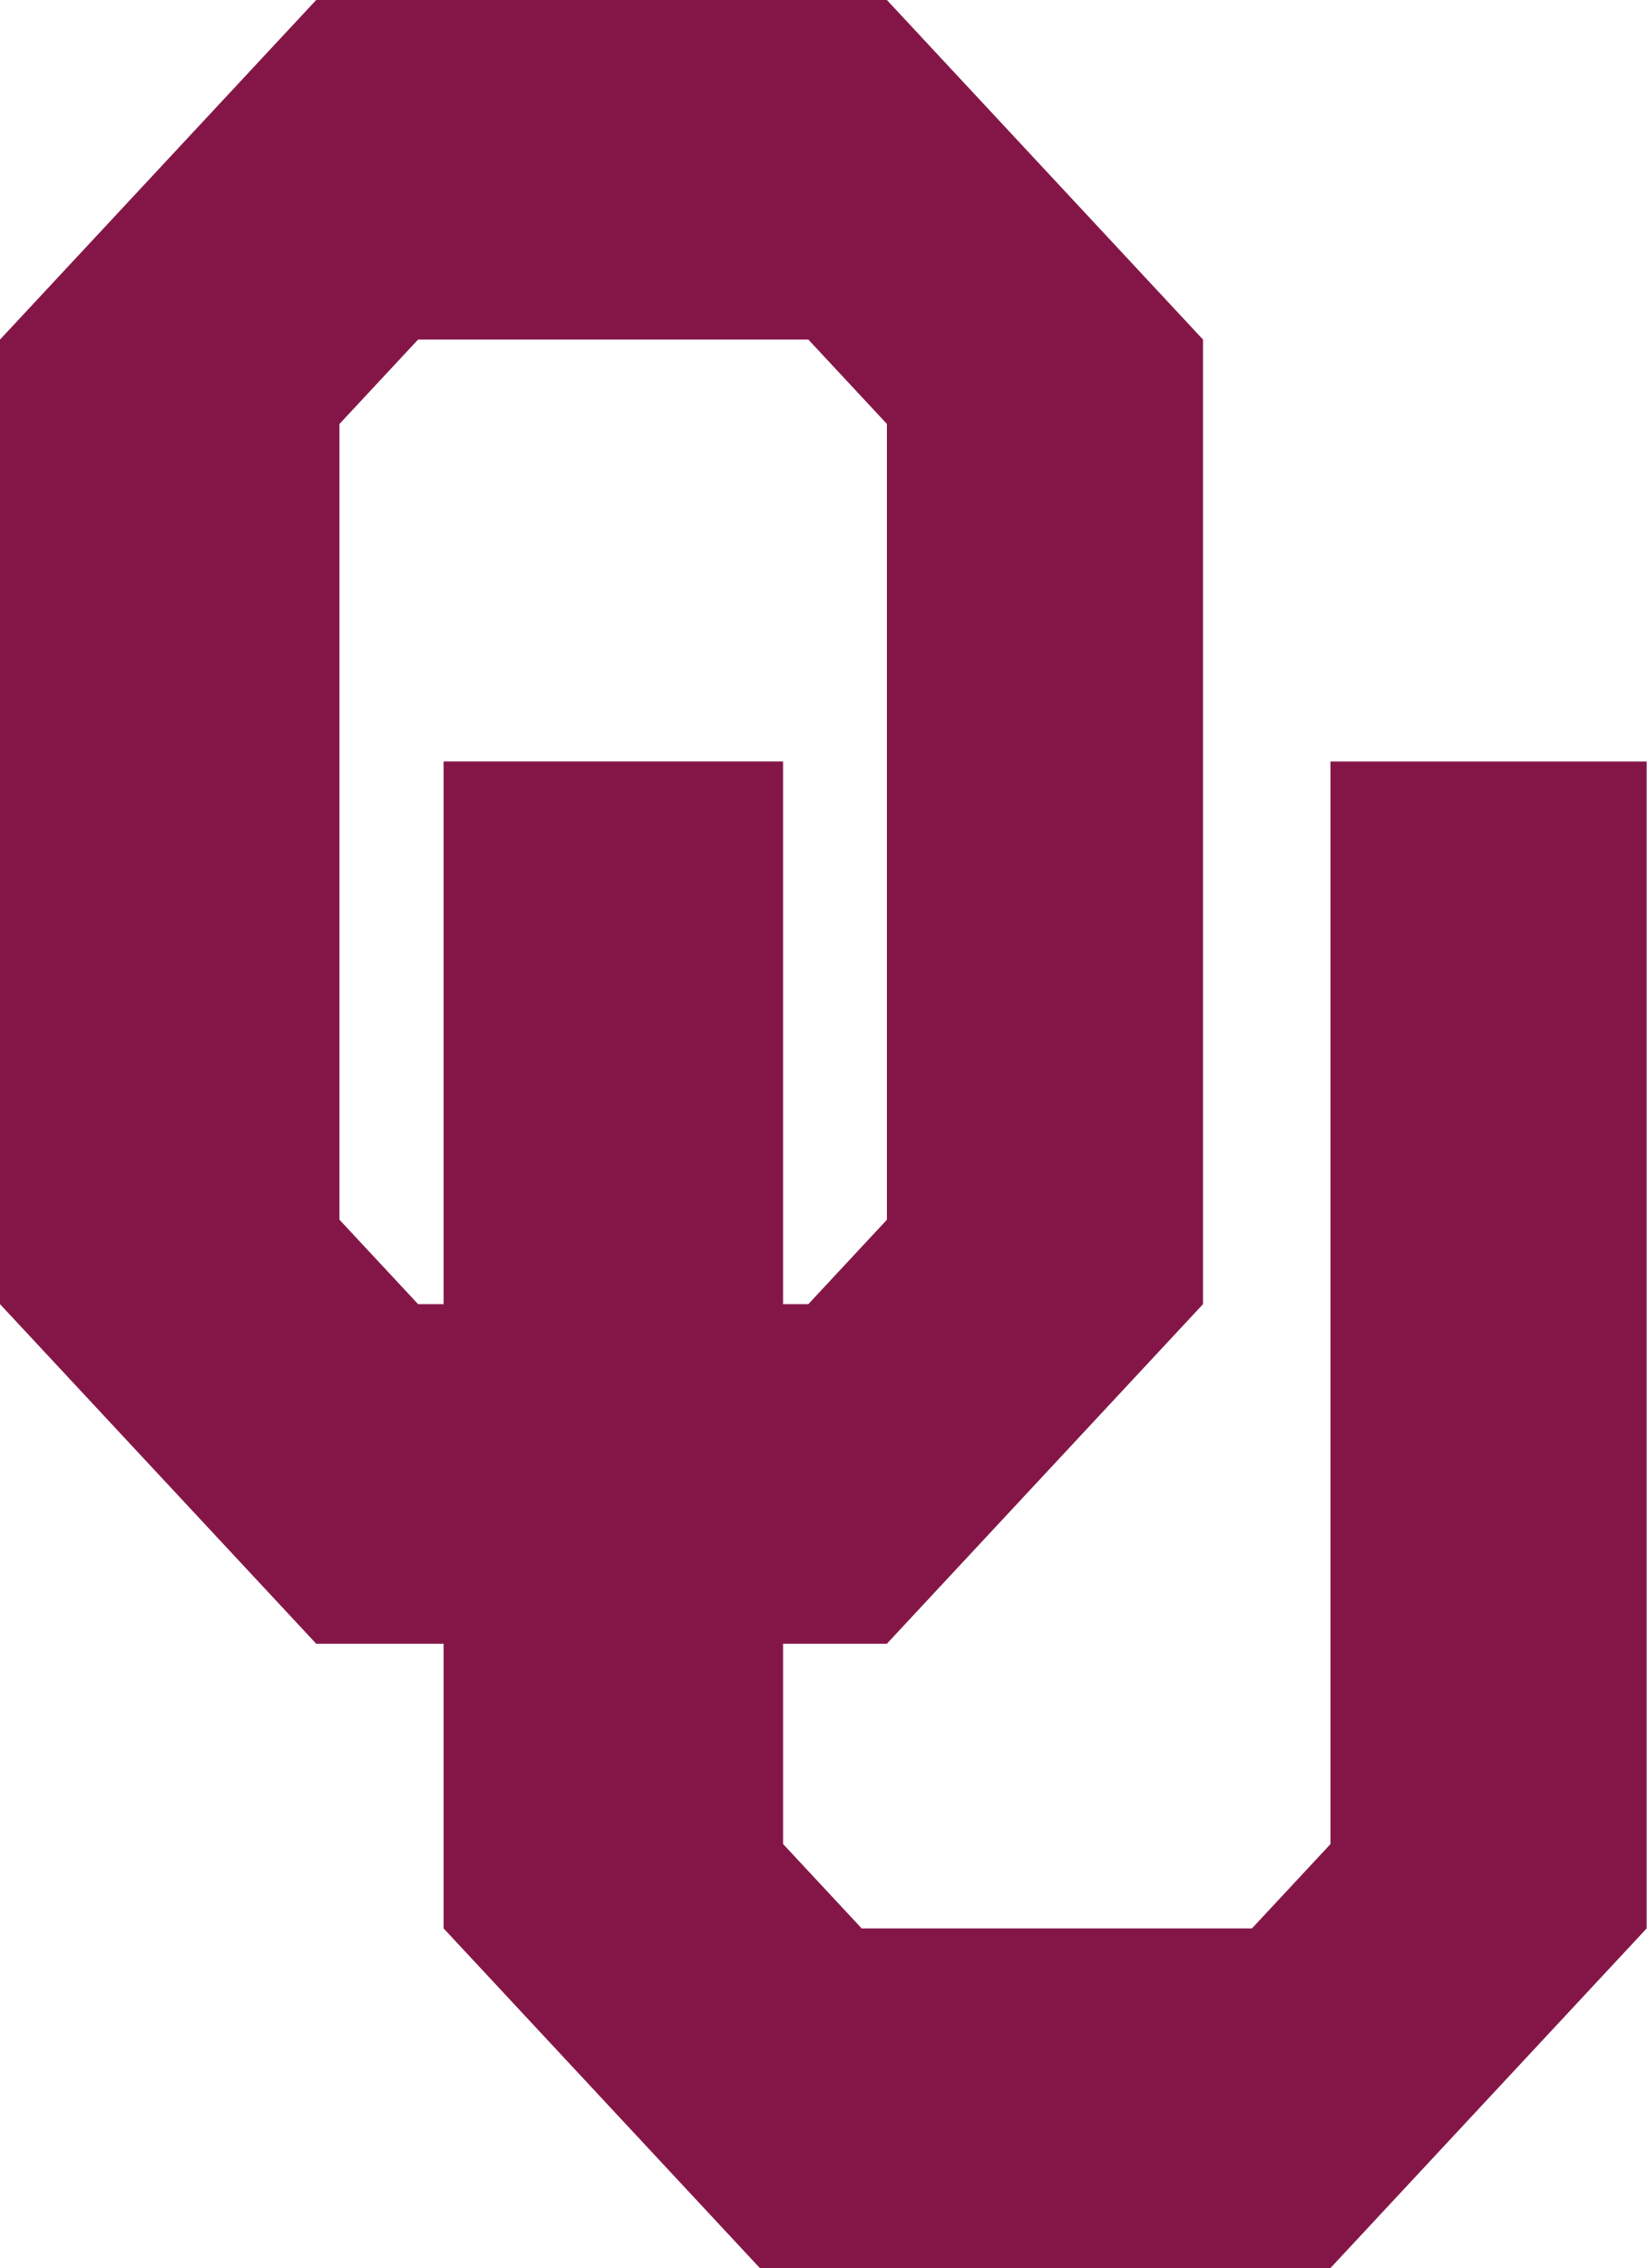
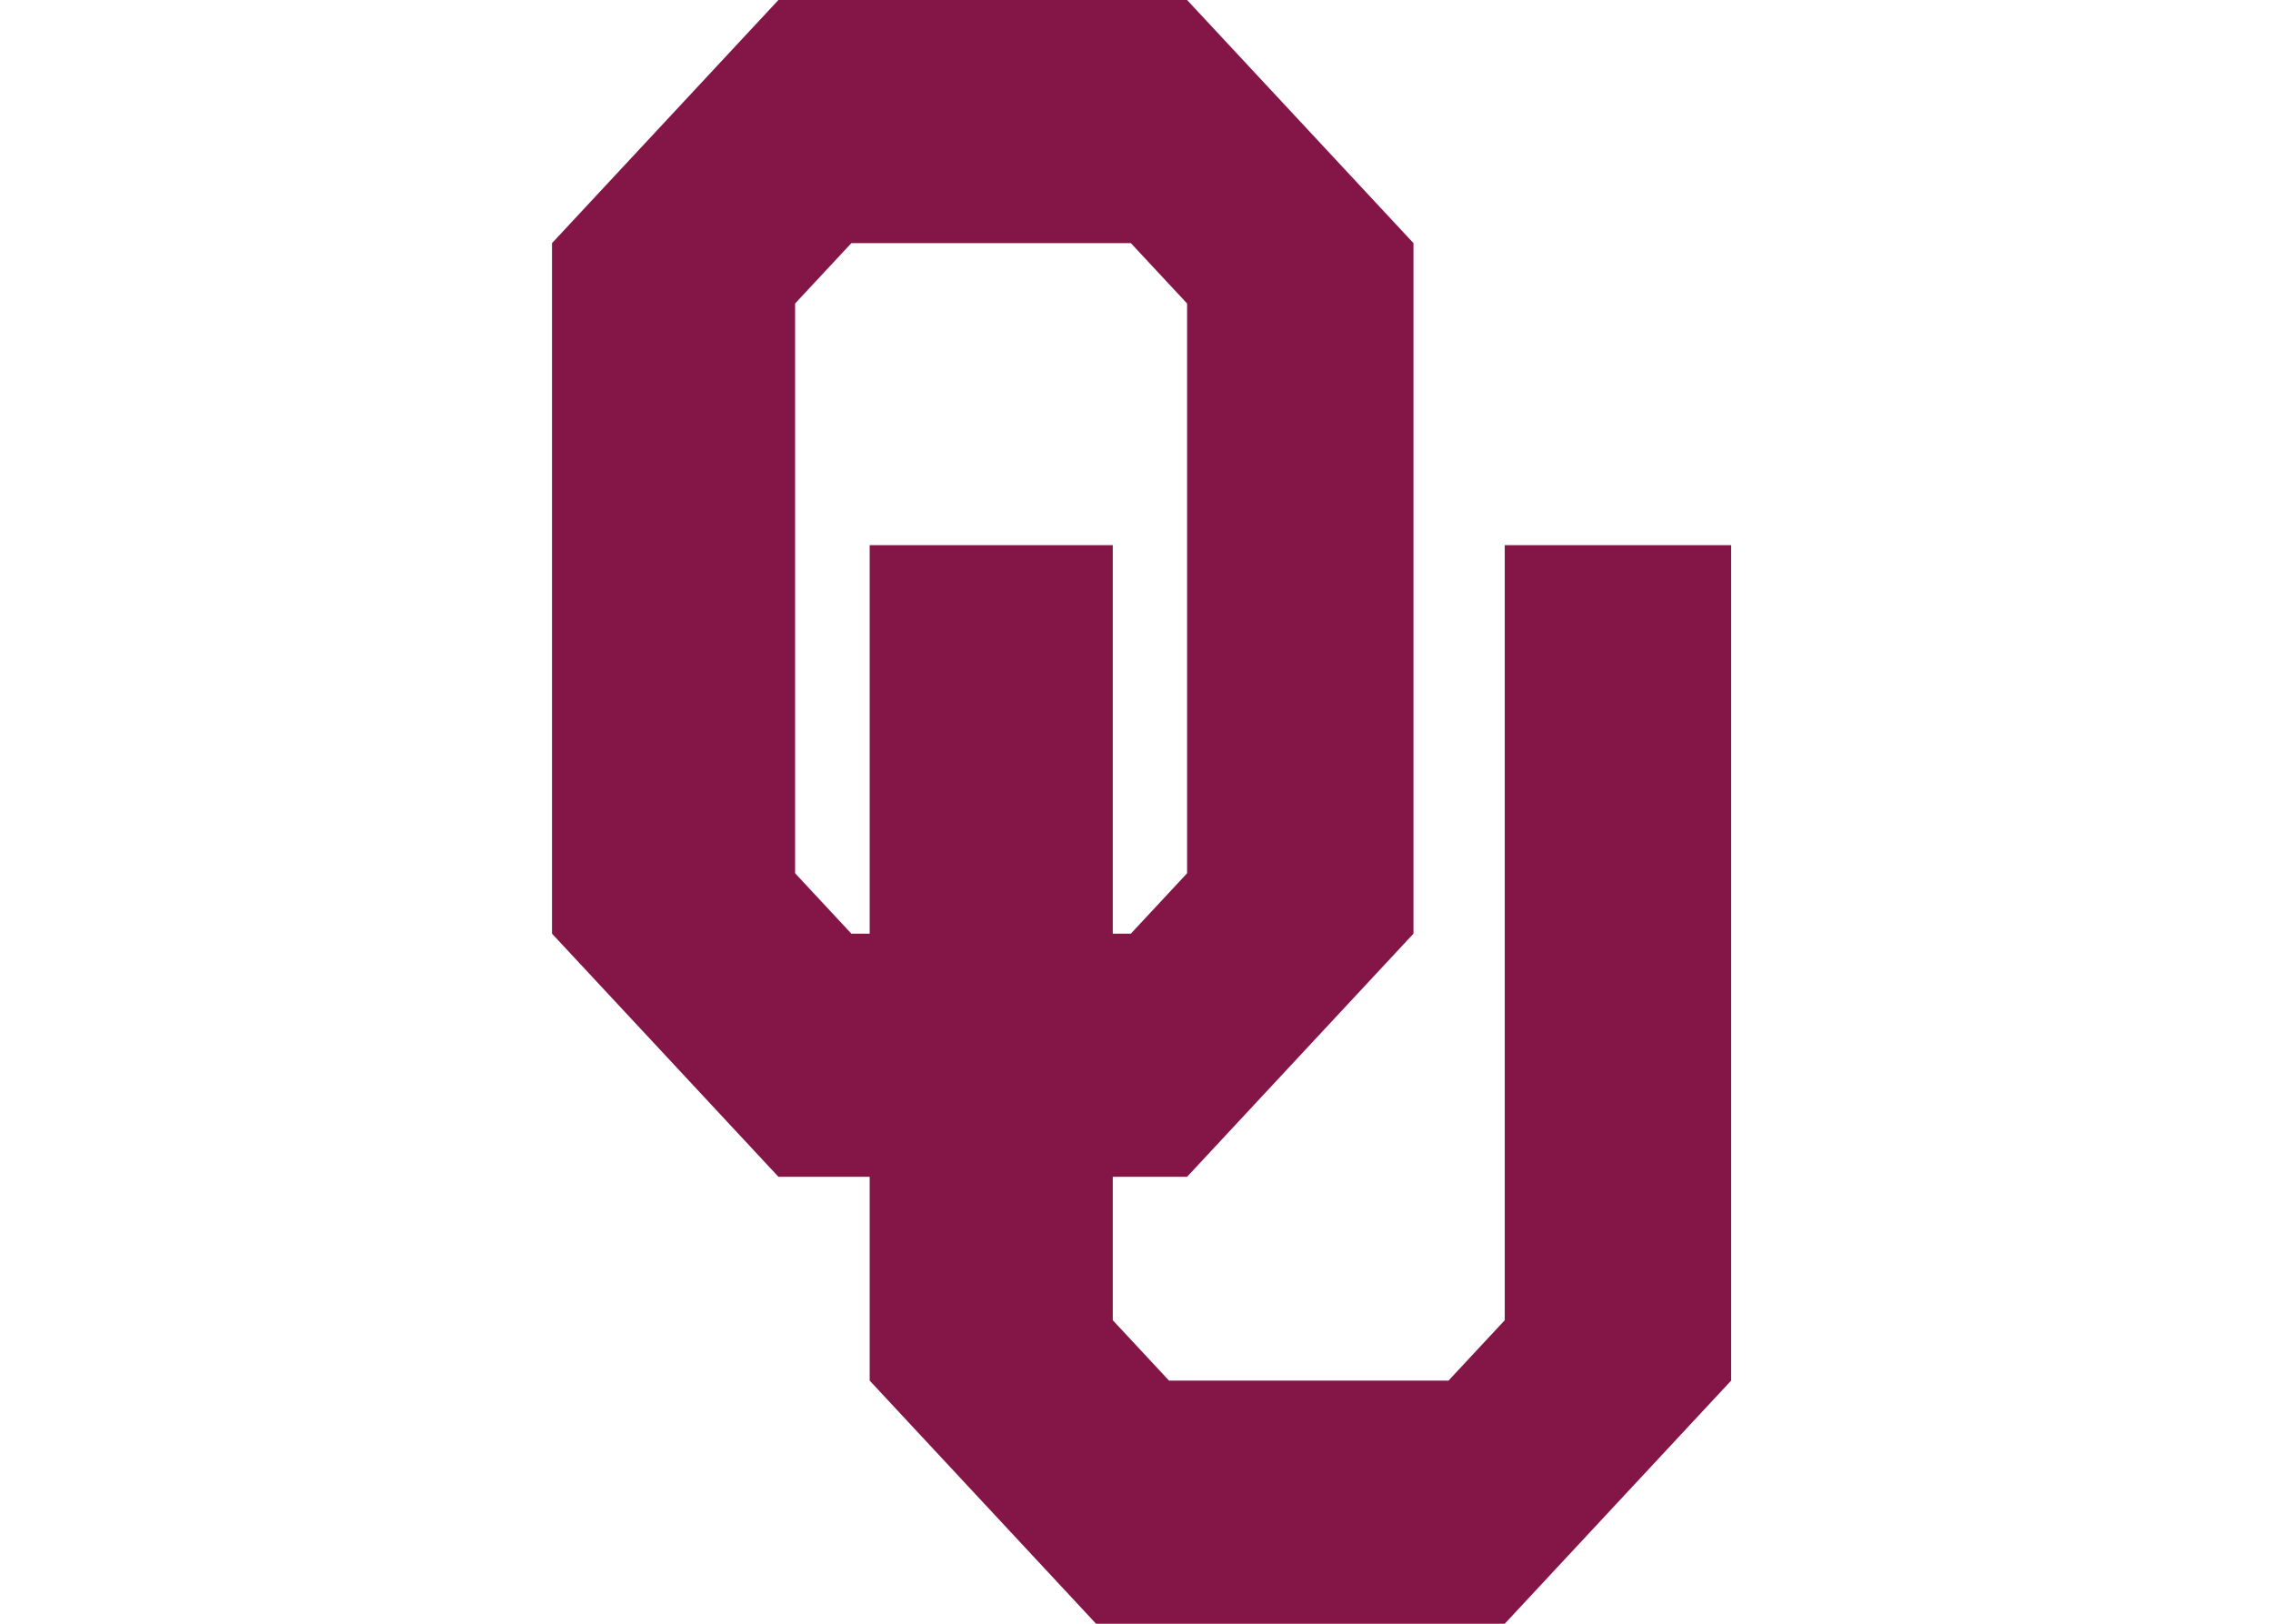
- <svg xmlns="http://www.w3.org/2000/svg" width="145.25" height="200">
-   <path d="m 36.877,115.002 -6.932,-7.442 0,-70.175 6.932,-7.439 34.426,0 6.93,7.439 0,70.175 -6.93,7.442 -2.227,0 0,-47.853 -29.945,0 0,47.853 -2.254,0 z m 80.486,-47.853 0,95.464 -6.929,7.44 -34.427,0 -6.93,-7.44 0,-17.665 9.154,0 27.887,-29.945 0,-85.056 L 78.231,5e-6 27.89,5e-6 -4.9999998e-7,29.947 l 0,85.056 L 27.89,144.948 l 11.241,0 0,25.106 27.889,29.947 50.341,0 27.89,-29.947 0,-102.904 -27.887,0 z" style="fill:#841647" />
+ <svg xmlns="http://www.w3.org/2000/svg" version="1.1" width="280" height="200" id="svg3434">
+   <defs id="defs3440" />
+   <path d="m 104.877,115.002 -6.932,-7.442 0,-70.175 6.932,-7.439 34.426,0 6.93,7.439 0,70.175 -6.93,7.442 -2.227,0 0,-47.853 -29.945,0 0,47.853 -2.254,0 z m 80.486,-47.853 0,95.464 -6.929,7.44 -34.427,0 -6.93,-7.44 0,-17.665 9.154,0 27.887,-29.945 0,-85.056 L 146.231,0 95.89,0 68,29.947 l 0,85.056 27.89,29.945 11.241,0 0,25.106 27.889,29.947 50.341,0 27.89,-29.947 0,-102.904 -27.887,0 z" id="path3436" style="fill:#841647" />
</svg>
